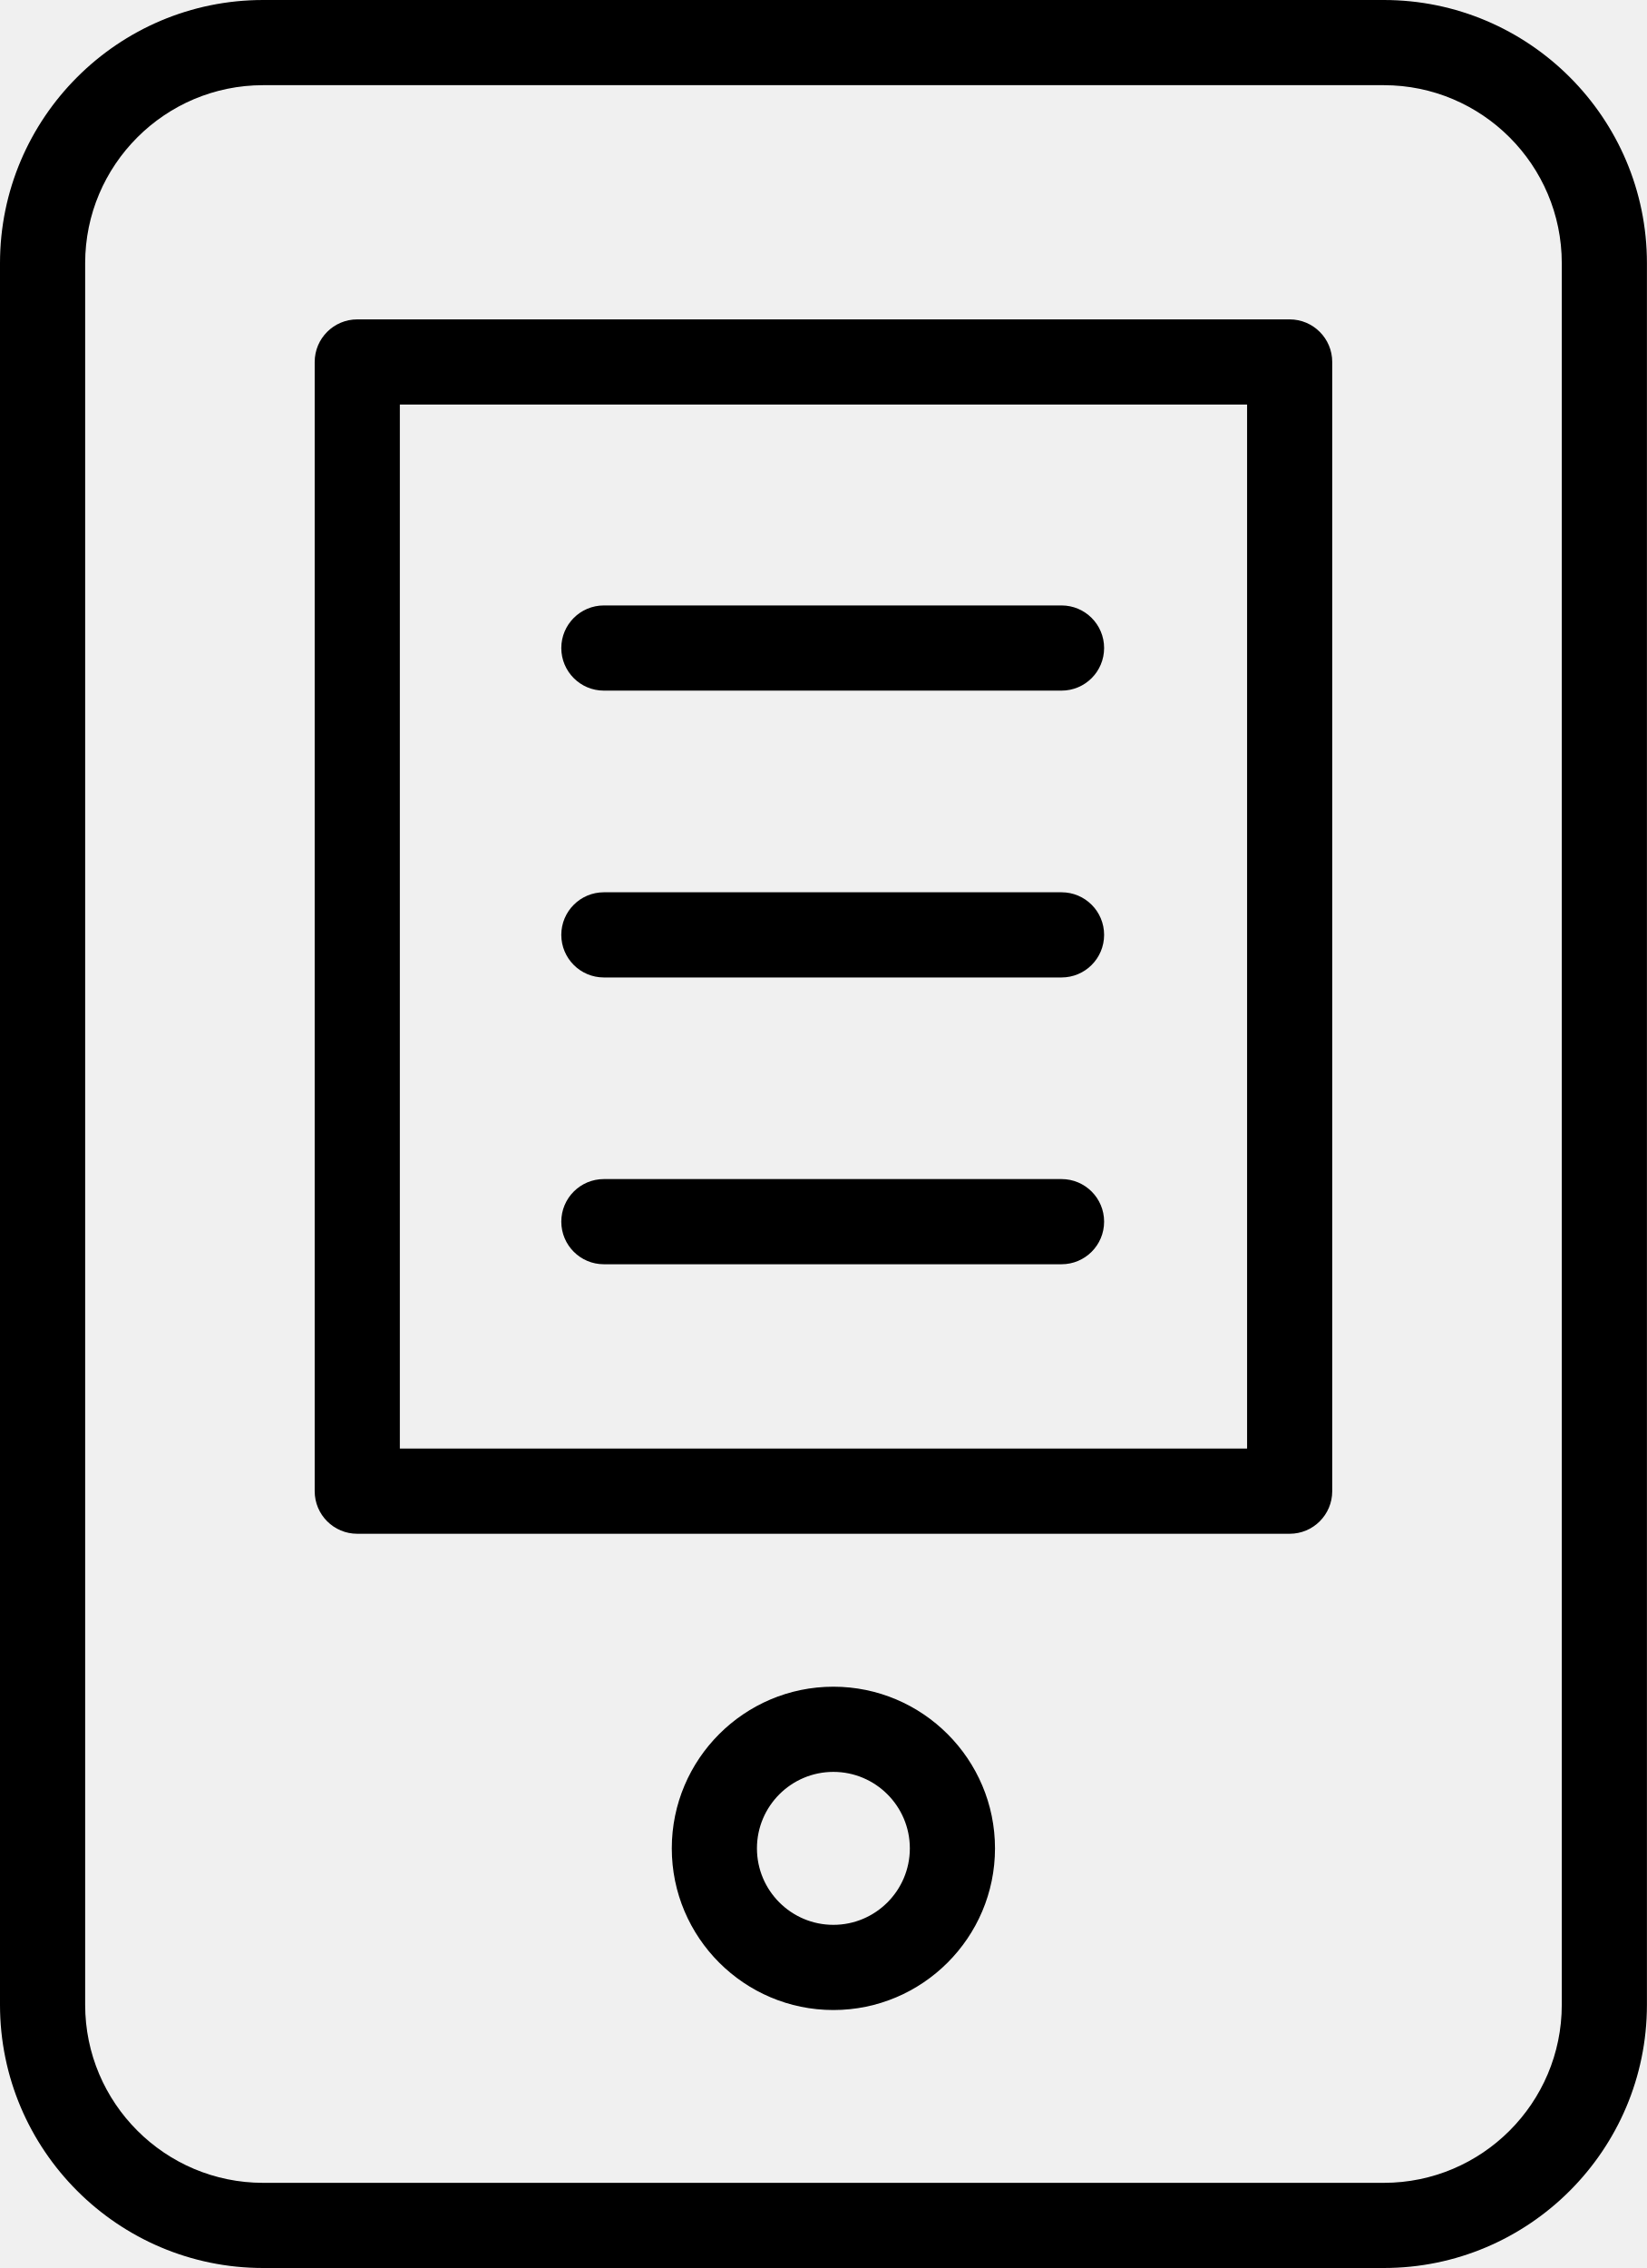
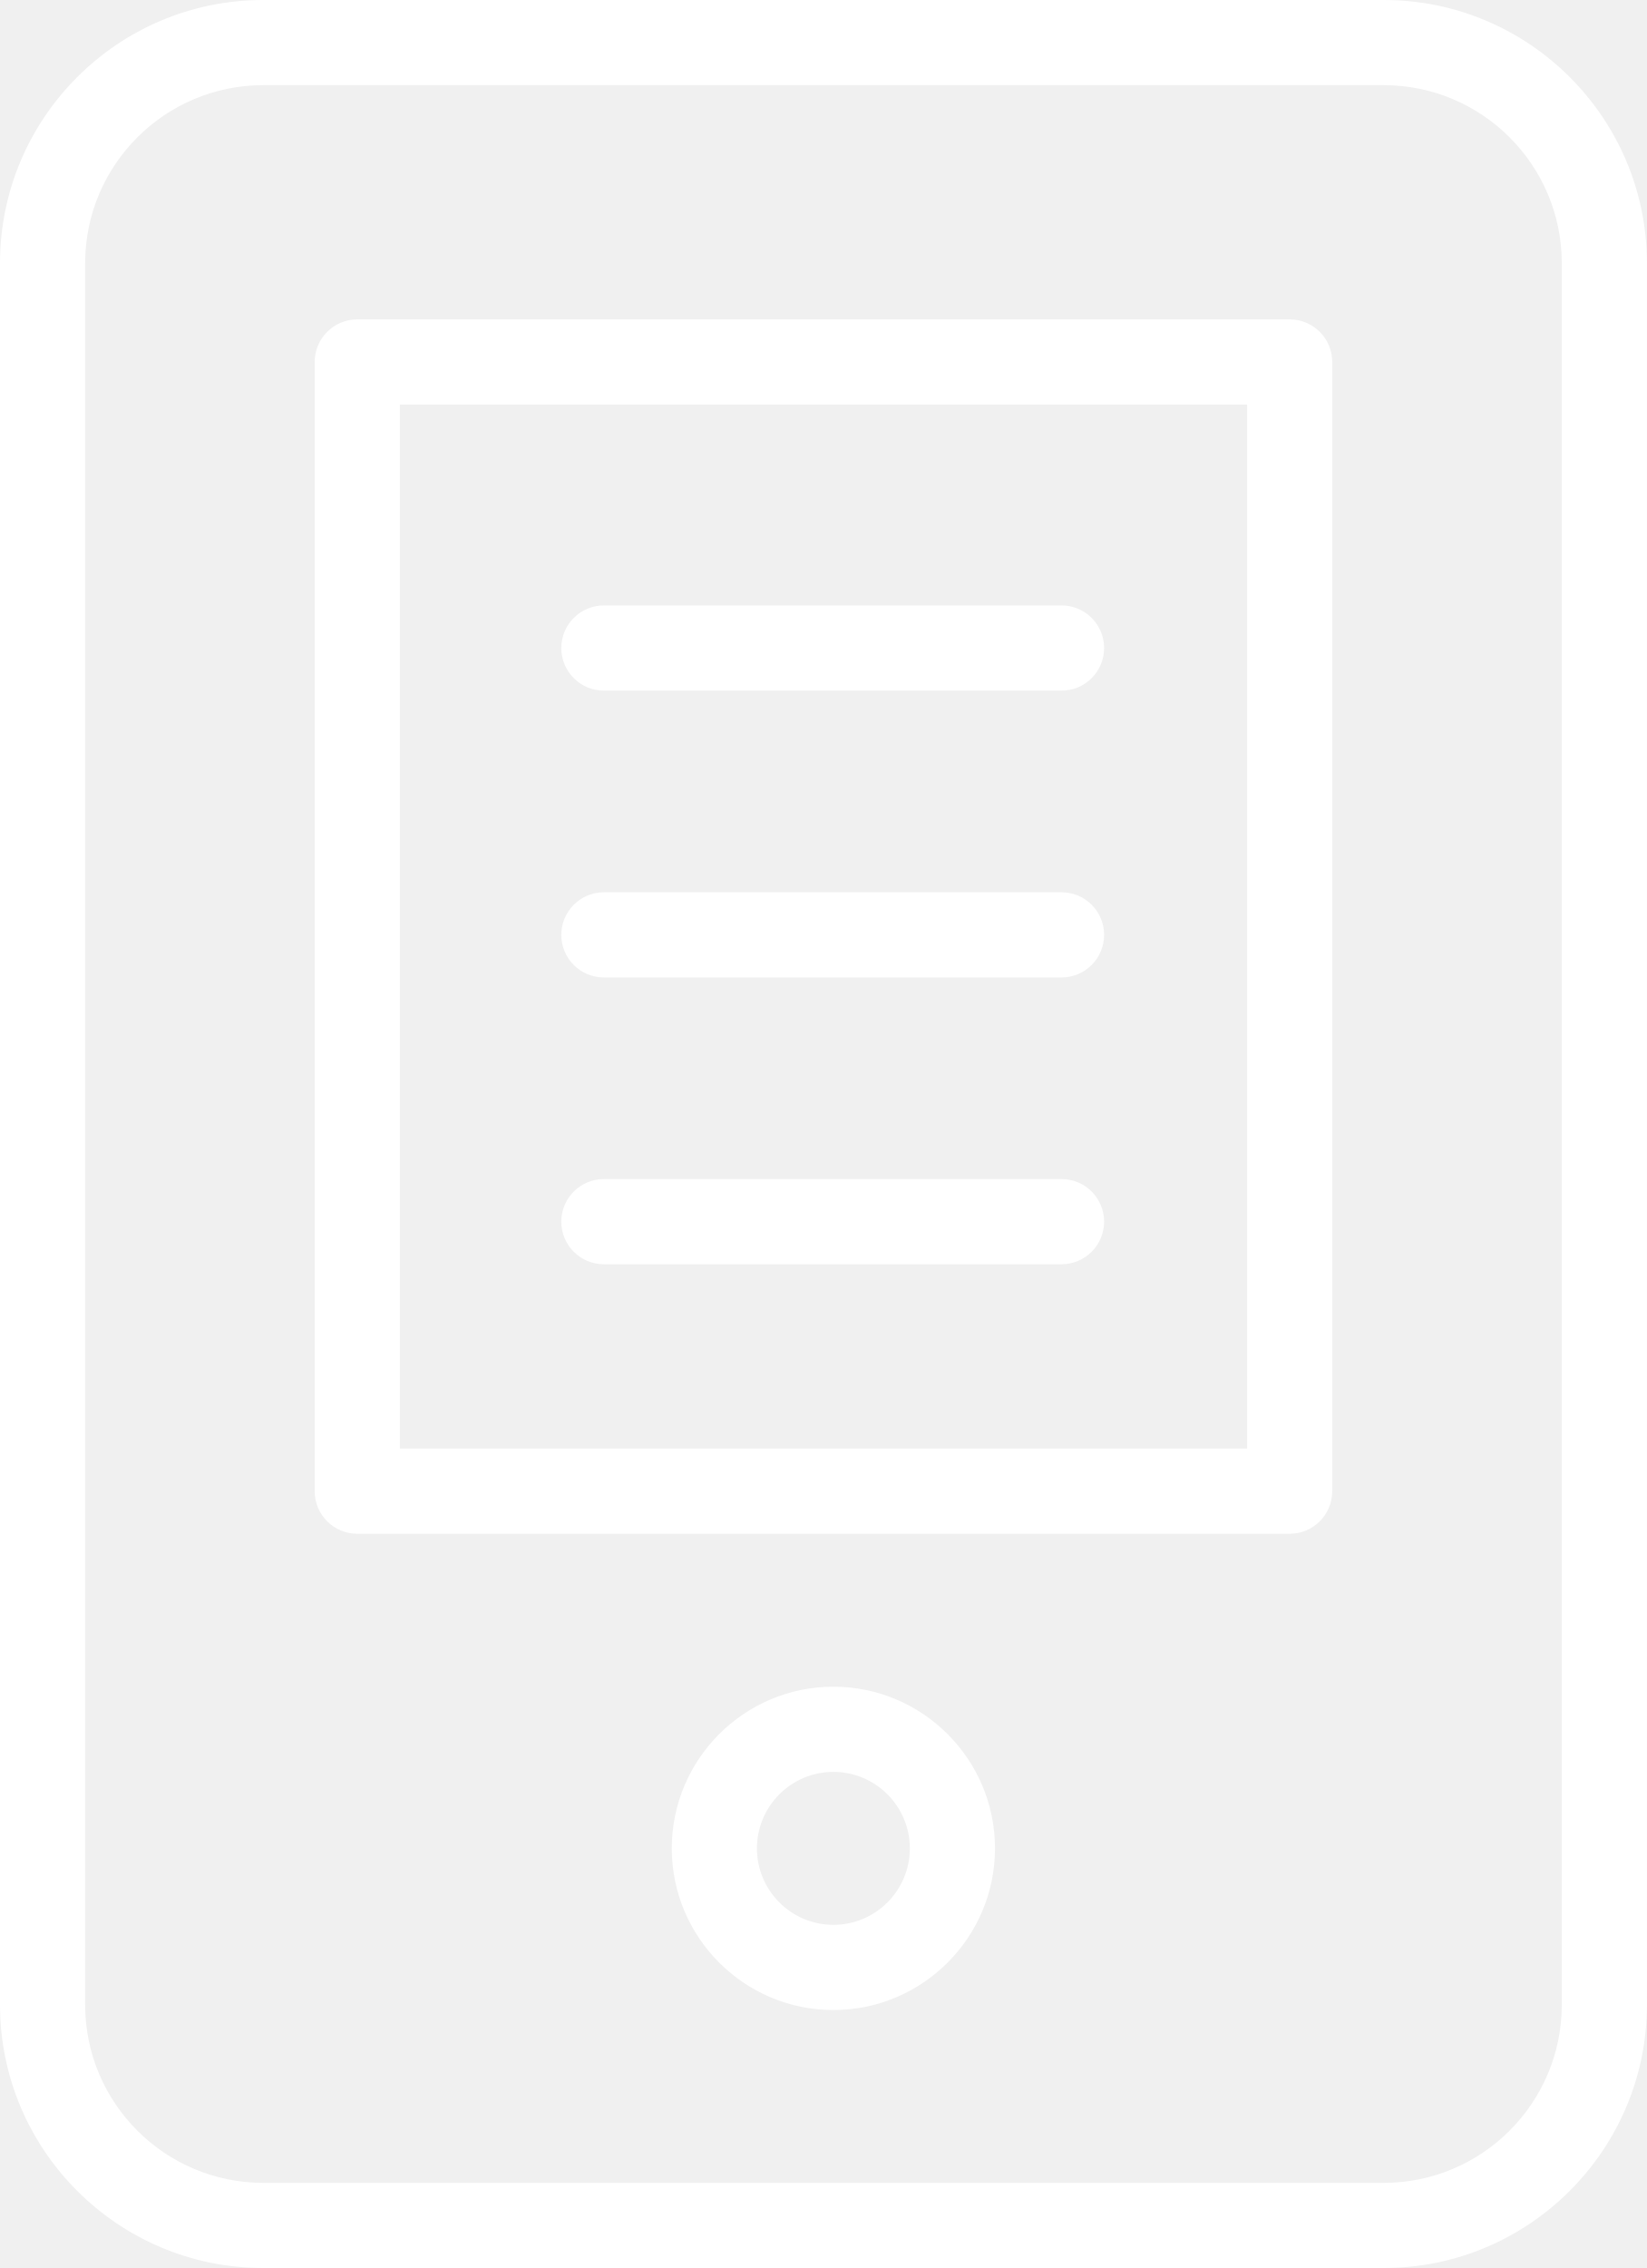
<svg xmlns="http://www.w3.org/2000/svg" version="1.1" x="0px" y="0px" width="82.543px" height="113.639px" viewBox="0 0 82.543 113.639" enable-background="new 0 0 82.543 113.639" xml:space="preserve">
  <g>
    <g>
-       <path d="M69.357,113.639H13.187C5.916,113.639,0,107.723,0,100.452V13.186C0,5.915,5.916,0,13.187,0h56.171    c7.271,0,13.186,5.915,13.186,13.186v87.267C82.543,107.723,76.628,113.639,69.357,113.639z M13.187,4.268    c-4.918,0-8.919,4-8.919,8.918v87.267c0,4.918,4.001,8.919,8.919,8.919h56.171c4.918,0,8.918-4.001,8.918-8.919V13.186    c0-4.917-4-8.918-8.918-8.918H13.187z" />
+       <path fill="white" d="M69.357,113.639H13.187C5.916,113.639,0,107.723,0,100.452V13.186C0,5.915,5.916,0,13.187,0h56.171    c7.271,0,13.186,5.915,13.186,13.186v87.267C82.543,107.723,76.628,113.639,69.357,113.639z M13.187,4.268    c-4.918,0-8.919,4-8.919,8.918v87.267c0,4.918,4.001,8.919,8.919,8.919h56.171c4.918,0,8.918-4.001,8.918-8.919V13.186    c0-4.917-4-8.918-8.918-8.918H13.187z" />
    </g>
    <g>
-       <path d="M64.638,76.85H17.906c-1.178,0-2.134-0.955-2.134-2.134V18.137c0-1.178,0.956-2.134,2.134-2.134h46.731    c1.179,0,2.134,0.956,2.134,2.134v56.579C66.771,75.895,65.816,76.85,64.638,76.85z M20.04,72.582h42.464V20.271H20.04V72.582z" />
+       <path fill="white" d="M64.638,76.85H17.906c-1.178,0-2.134-0.955-2.134-2.134V18.137c0-1.178,0.956-2.134,2.134-2.134h46.731    c1.179,0,2.134,0.956,2.134,2.134v56.579C66.771,75.895,65.816,76.85,64.638,76.85z M20.04,72.582h42.464V20.271H20.04V72.582z" />
    </g>
    <g>
-       <path d="M41.769,100.713c-4.465,0-8.099-3.634-8.099-8.1s3.633-8.1,8.099-8.1c4.466,0,8.1,3.634,8.1,8.1    S46.234,100.713,41.769,100.713z M41.769,88.781c-2.113,0-3.831,1.719-3.831,3.832s1.718,3.832,3.831,3.832    c2.113,0,3.832-1.719,3.832-3.832S43.882,88.781,41.769,88.781z" />
+       <path fill="white" d="M41.769,100.713c-4.465,0-8.099-3.634-8.099-8.1s3.633-8.1,8.099-8.1c4.466,0,8.1,3.634,8.1,8.1    S46.234,100.713,41.769,100.713z M41.769,88.781c-2.113,0-3.831,1.719-3.831,3.832s1.718,3.832,3.831,3.832    c2.113,0,3.832-1.719,3.832-3.832S43.882,88.781,41.769,88.781z" />
    </g>
    <g>
-       <path d="M53.203,48.976H30.266c-1.178,0-2.134-0.956-2.134-2.134s0.956-2.134,2.134-2.134h22.938c1.179,0,2.134,0.956,2.134,2.134    S54.382,48.976,53.203,48.976z" />
+       <path fill="white" d="M53.203,48.976H30.266c-1.178,0-2.134-0.956-2.134-2.134s0.956-2.134,2.134-2.134h22.938c1.179,0,2.134,0.956,2.134,2.134    S54.382,48.976,53.203,48.976z" />
    </g>
    <g>
-       <path d="M53.203,63.346H30.266c-1.178,0-2.134-0.955-2.134-2.134s0.956-2.134,2.134-2.134h22.938c1.179,0,2.134,0.955,2.134,2.134    S54.382,63.346,53.203,63.346z" />
+       <path fill="white" d="M53.203,63.346H30.266c-1.178,0-2.134-0.955-2.134-2.134s0.956-2.134,2.134-2.134h22.938c1.179,0,2.134,0.955,2.134,2.134    S54.382,63.346,53.203,63.346z" />
    </g>
    <g>
-       <path d="M53.203,34.604H30.266c-1.178,0-2.134-0.956-2.134-2.134s0.956-2.134,2.134-2.134h22.938c1.179,0,2.134,0.956,2.134,2.134    S54.382,34.604,53.203,34.604z" />
+       <path fill="white" d="M53.203,34.604H30.266c-1.178,0-2.134-0.956-2.134-2.134s0.956-2.134,2.134-2.134h22.938c1.179,0,2.134,0.956,2.134,2.134    S54.382,34.604,53.203,34.604z" />
    </g>
  </g>
</svg>
